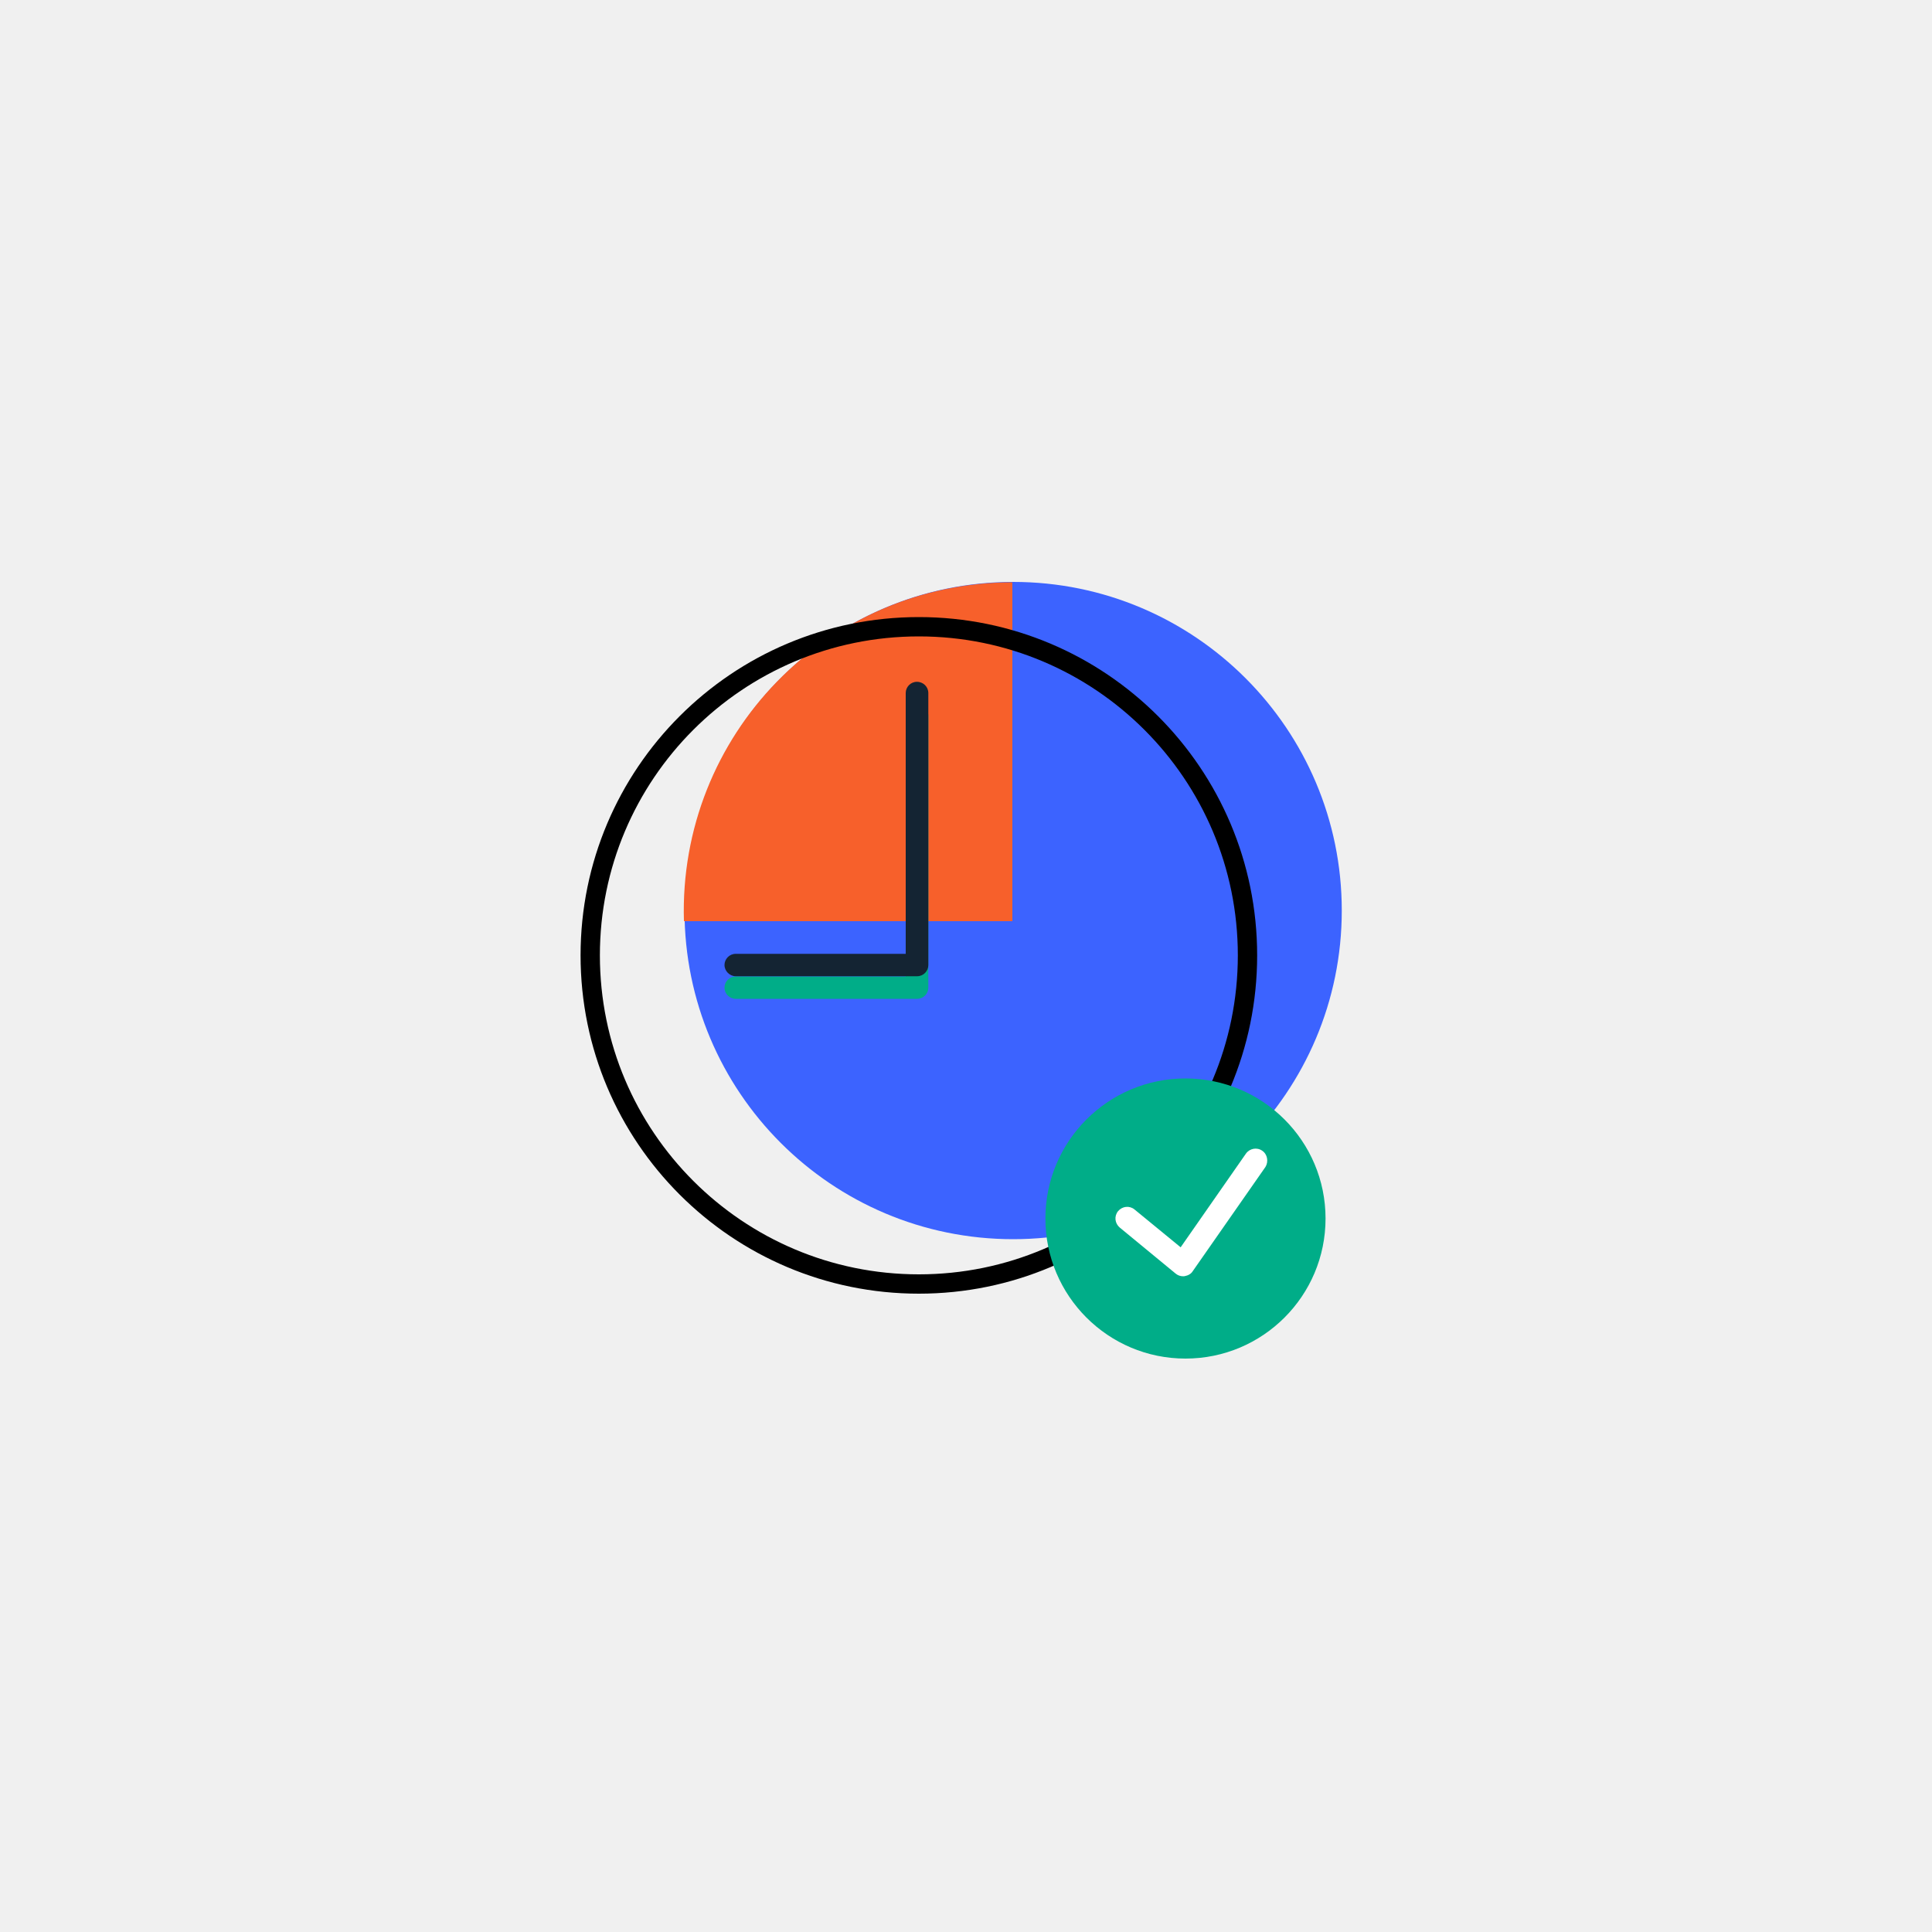
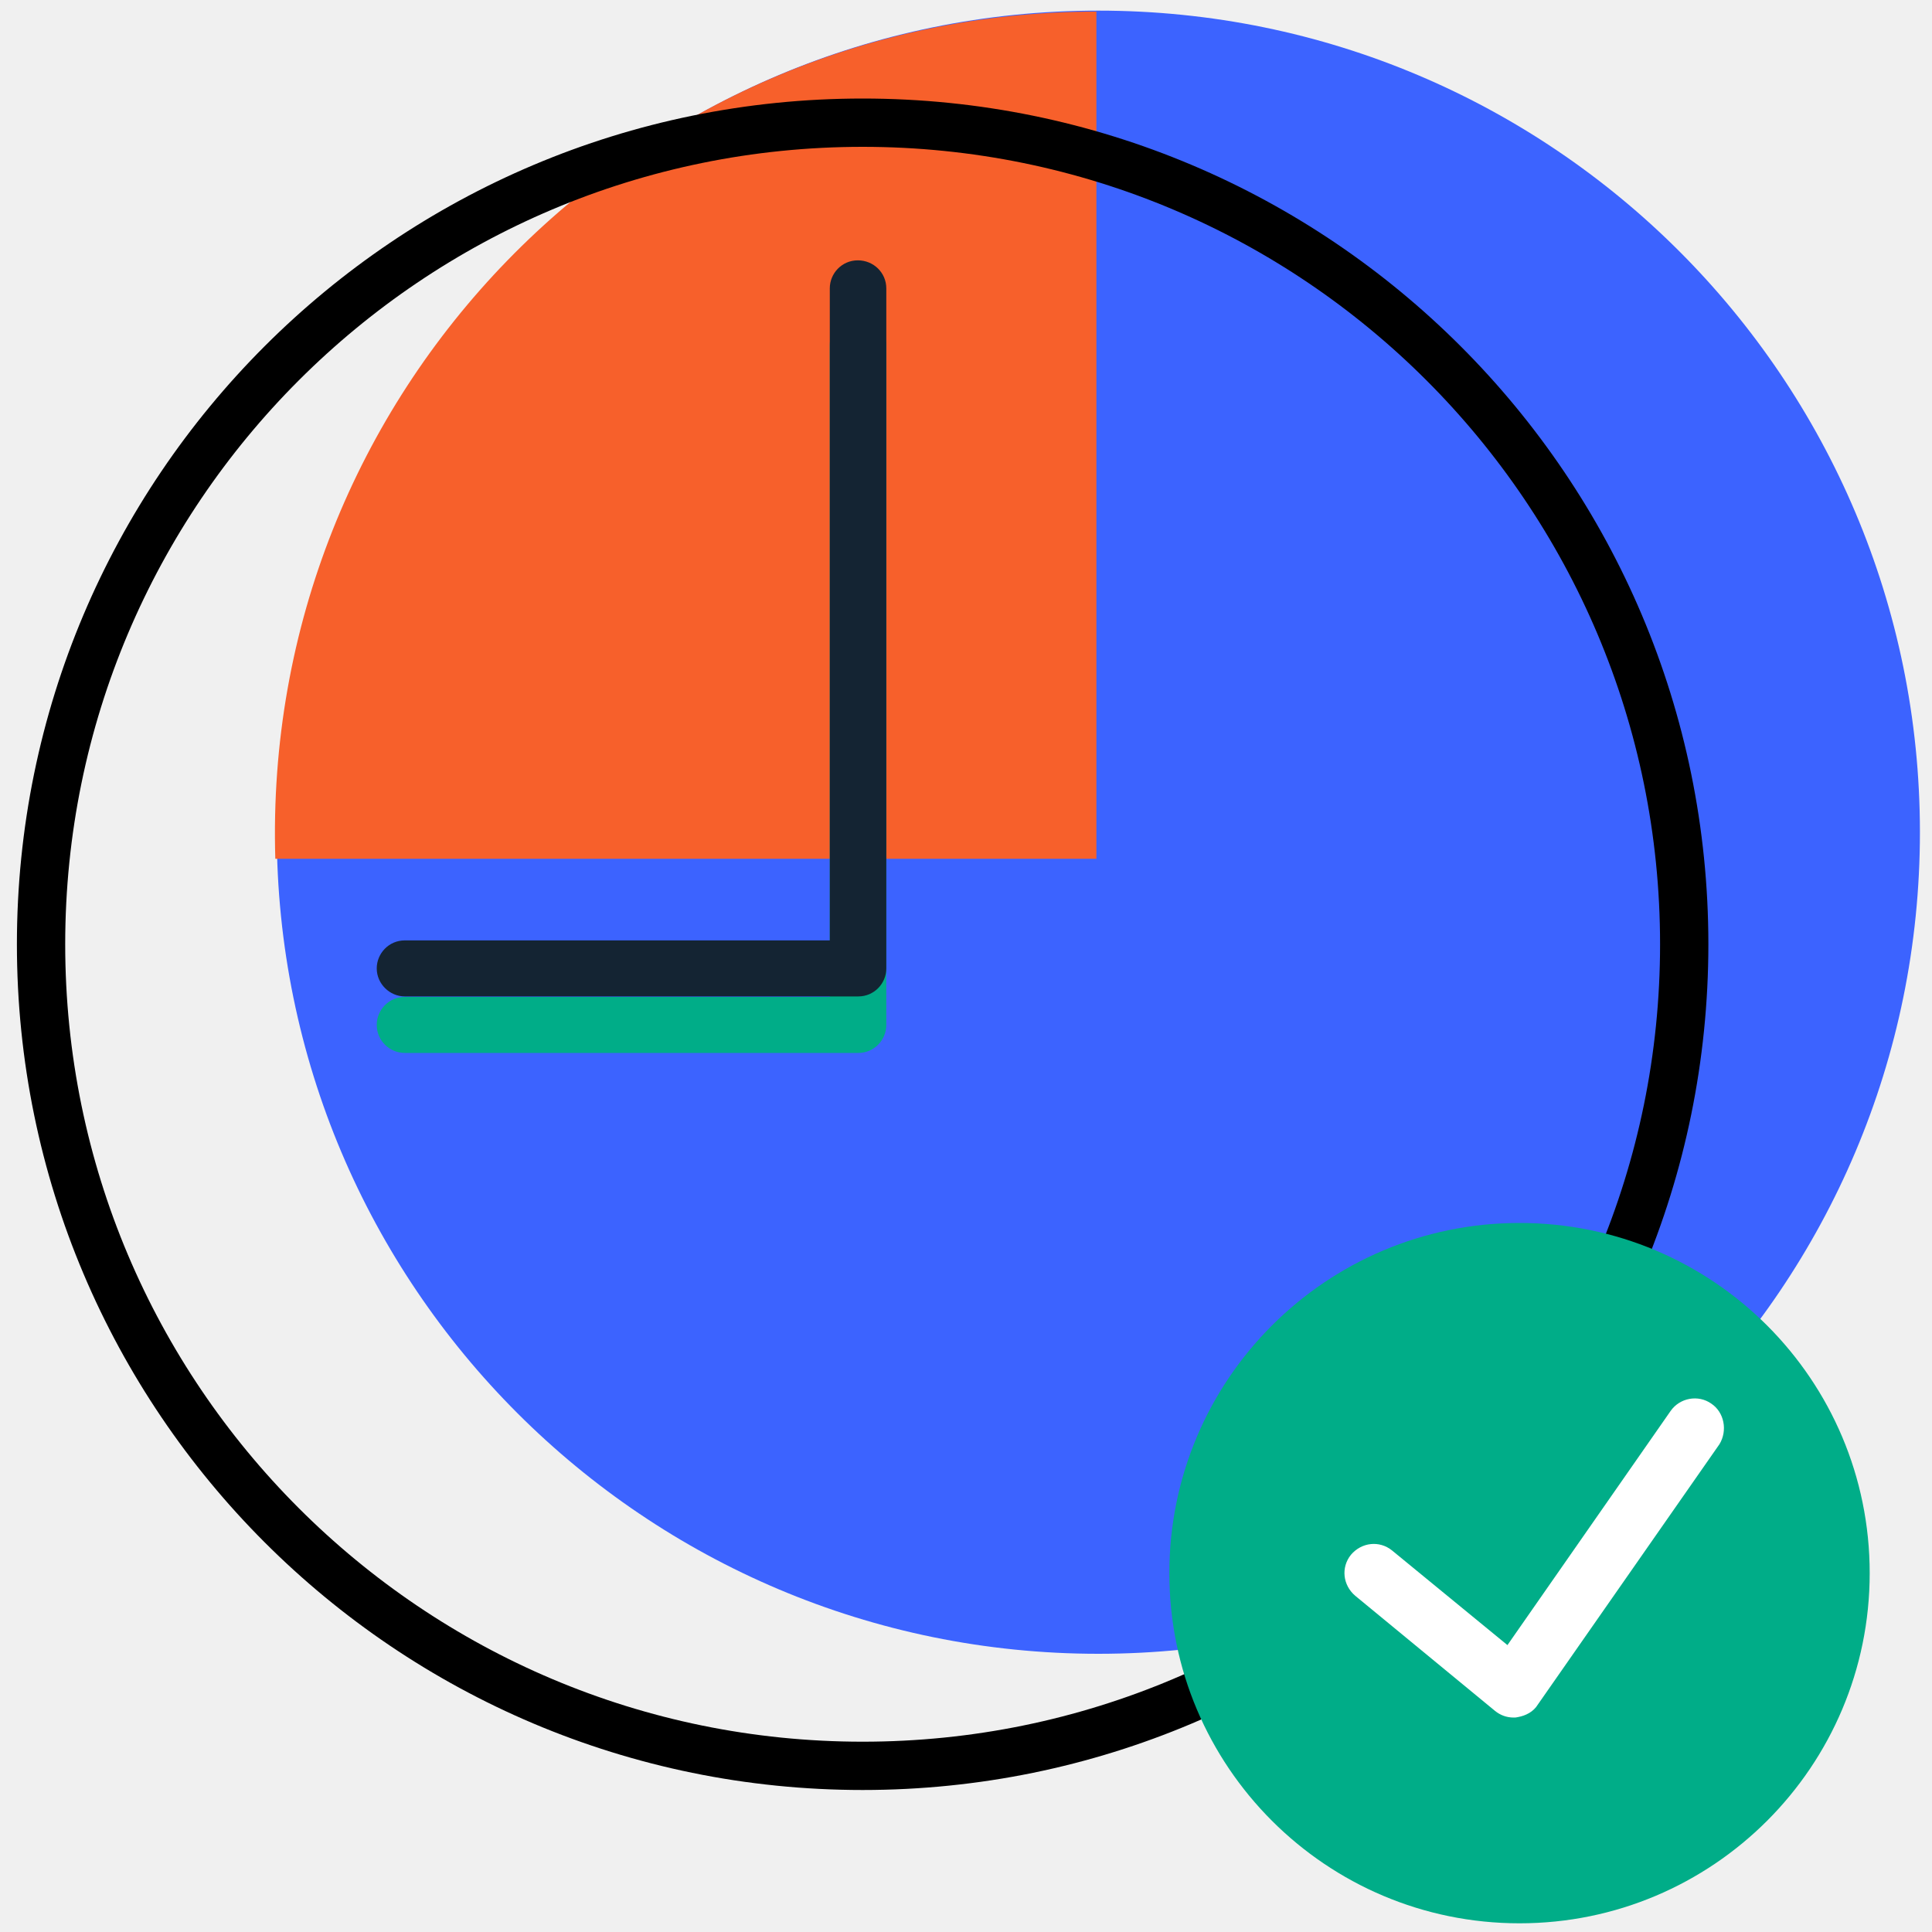
- <svg xmlns="http://www.w3.org/2000/svg" version="1.1" id="Calque_1" x="0px" y="0px" viewBox="0 0 1000 1000" style="enable-background:new 0 0 1000 1000;" xml:space="preserve">
+ <svg xmlns="http://www.w3.org/2000/svg" version="1.1" id="Calque_1" x="0px" y="0px" viewBox="0 0 400 400" style="enable-background:new 0 0 400 400;" xml:space="preserve">
  <style type="text/css">
	.st0{fill:#3C63FF;}
	.st1{fill:#F7602B;}
	.st2{fill:#00AD88;}
	.st3{fill:#142433;}
	.st4{fill:none;stroke:#000000;stroke-width:10;stroke-miterlimit:10;}
	.st5{fill:#FFFFFF;}
</style>
  <g>
    <g>
-       <circle class="st0" cx="524.4" cy="471.3" r="170.1" />
-       <path class="st1" d="M354,476.8h170V301.4C428.3,301.4,351.1,380.4,354,476.8L354,476.8z" />
-       <path class="st2" d="M474.6,364.6c-3.3,0-5.8,2.7-5.8,5.8v135h-88c-3.3,0-5.8,2.7-5.8,5.8c0,3.3,2.7,5.8,5.8,5.8h93.9    c3.3,0,5.8-2.7,5.8-5.8V370.5C480.5,367.3,477.9,364.6,474.6,364.6z" />
-       <path class="st3" d="M474.6,352.9c-3.3,0-5.8,2.7-5.8,5.8v135h-88c-3.3,0-5.8,2.7-5.8,5.8s2.7,5.8,5.8,5.8h93.9    c3.3,0,5.8-2.7,5.8-5.8V358.7C480.5,355.5,477.9,352.9,474.6,352.9z" />
+       <circle class="st0" cx="227.4" cy="172.3" r="170.1" />
+       <path class="st1" d="M57,177.8h170V2.4C131.3,2.4,54.1,81.4,57,177.8L57,177.8z" />
+       <path class="st2" d="M177.6,65.6c-3.3,0-5.8,2.7-5.8,5.8v135h-88c-3.3,0-5.8,2.7-5.8,5.8c0,3.3,2.7,5.8,5.8,5.8h93.9    c3.3,0,5.8-2.7,5.8-5.8V71.5C183.5,68.3,180.9,65.6,177.6,65.6z" />
+       <path class="st3" d="M177.6,53.9c-3.3,0-5.8,2.7-5.8,5.8v135h-88c-3.3,0-5.8,2.7-5.8,5.8c0,3.2,2.7,5.8,5.8,5.8h93.9    c3.3,0,5.8-2.7,5.8-5.8V59.7C183.5,56.5,180.9,53.9,177.6,53.9z" />
    </g>
-     <circle class="st4" cx="475.6" cy="494.5" r="170.1" />
+     <circle class="st4" cx="178.6" cy="195.5" r="170.1" />
    <g>
-       <circle class="st2" cx="613.6" cy="630.7" r="72.5" />
-       <path class="st5" d="M653.3,595.6c-2.7-1.9-6.5-1.2-8.4,1.5l-33.8,48.5L587.2,626c-2.6-2.1-6.3-1.7-8.5,0.9    c-2.1,2.6-1.7,6.3,0.9,8.5l28.9,23.8c1.1,0.9,2.4,1.4,3.9,1.4c0.3,0,0.5,0,0.9-0.1c1.6-0.3,3.2-1.1,4.1-2.6l37.6-53.9    C656.7,601.2,656,597.4,653.3,595.6z" />
+       <circle class="st2" cx="314.6" cy="325.7" r="72.5" />
+       <path class="st5" d="M354.3,290.6c-2.7-1.9-6.5-1.2-8.4,1.5l-33.8,48.5L288.2,321c-2.6-2.1-6.3-1.7-8.5,0.9    c-2.1,2.6-1.7,6.3,0.9,8.5l28.9,23.8c1.1,0.9,2.4,1.4,3.9,1.4c0.3,0,0.5,0,0.9-0.1c1.6-0.3,3.2-1.1,4.1-2.6l37.6-53.9    C357.7,296.2,357,292.4,354.3,290.6z" />
    </g>
  </g>
</svg>
